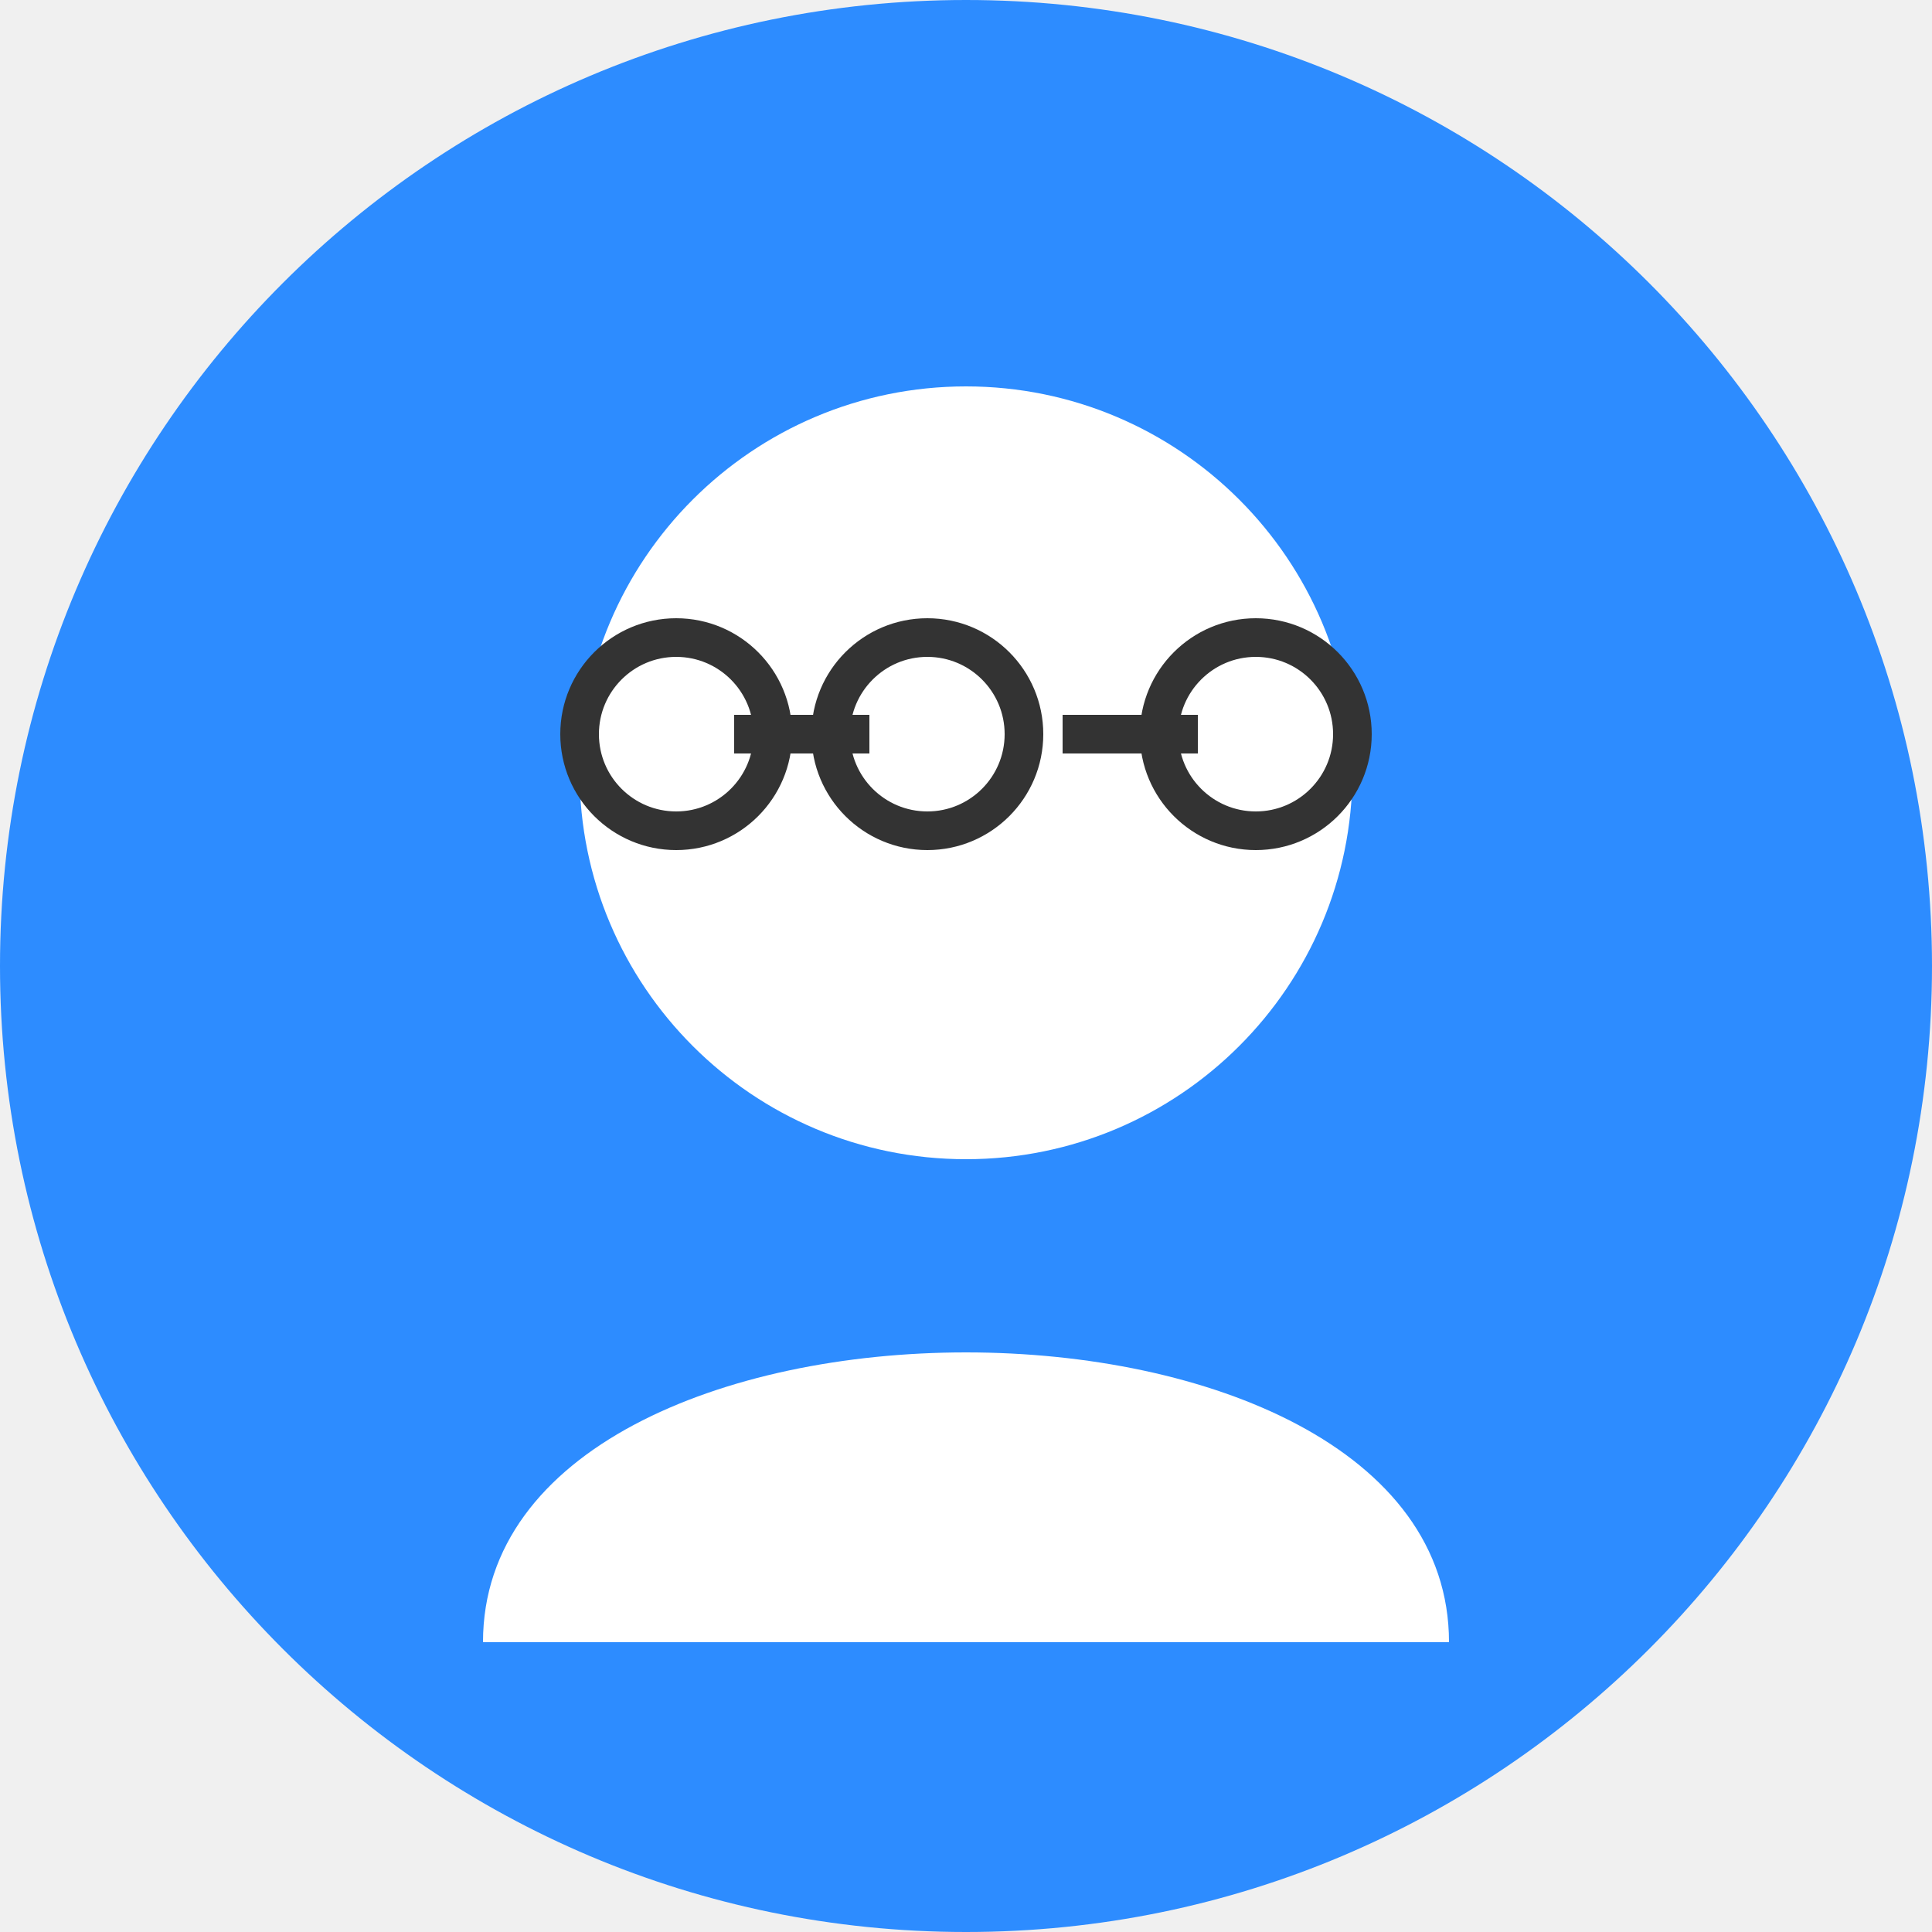
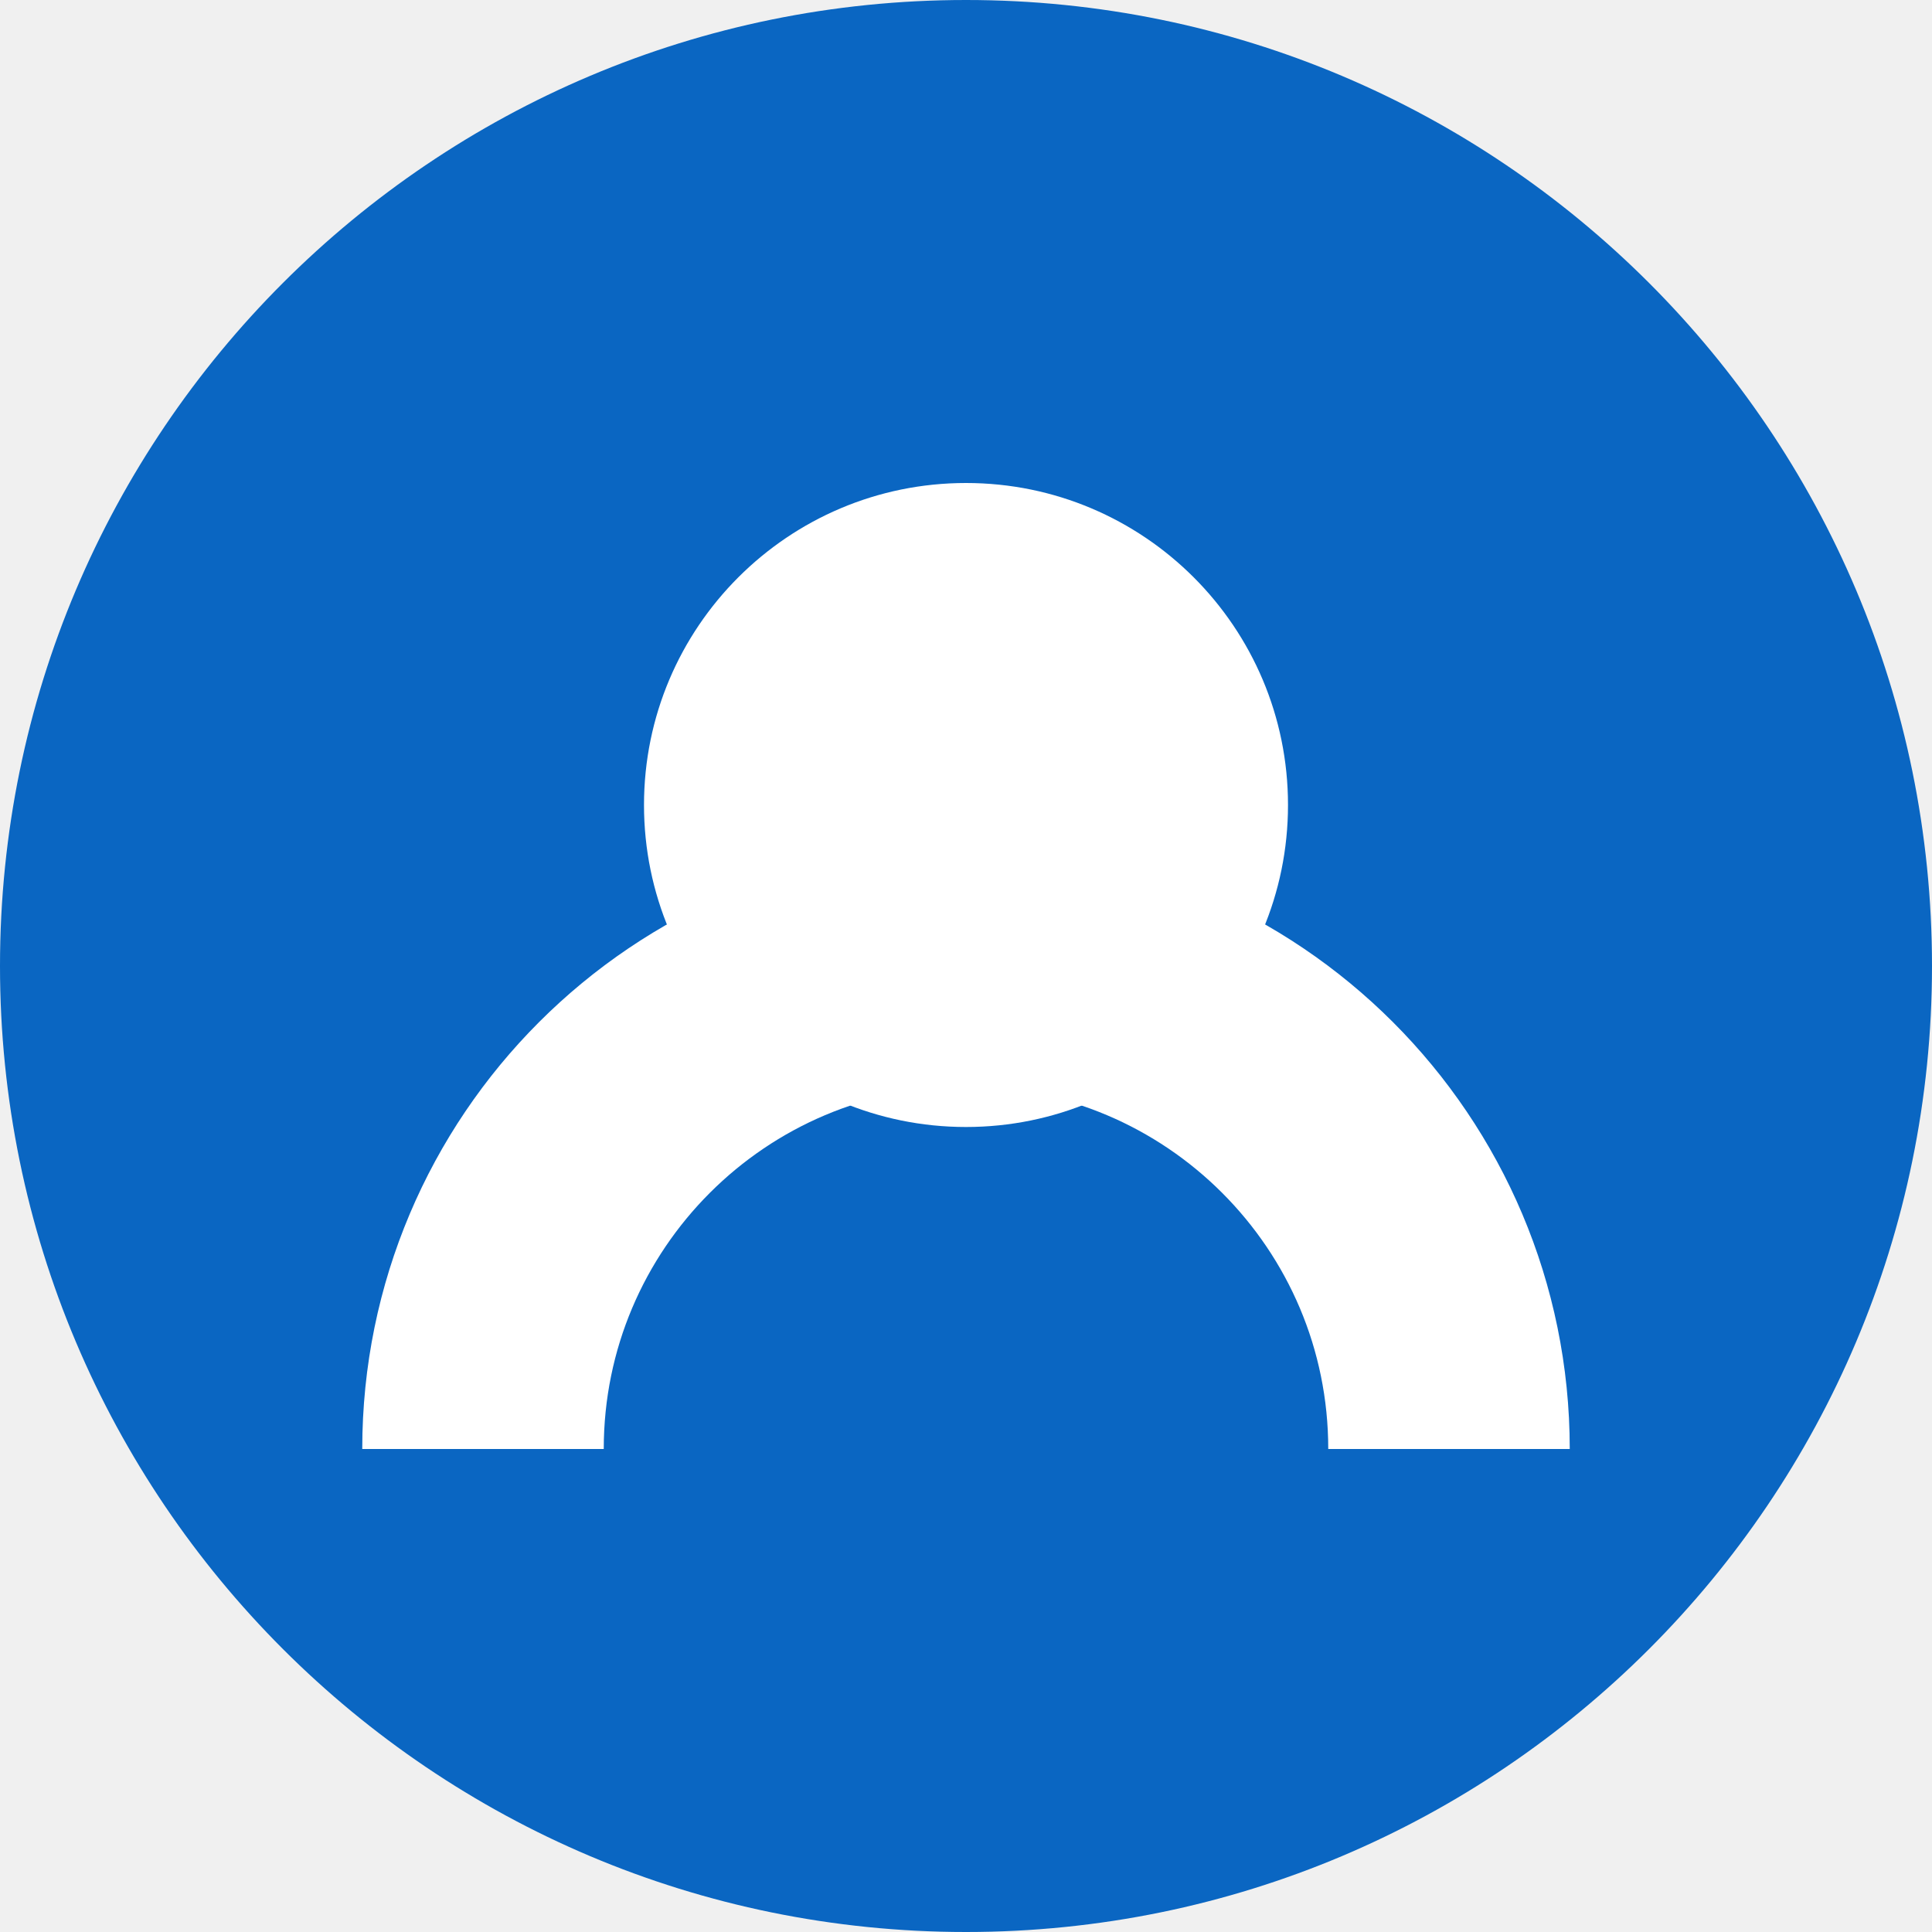
- <svg xmlns="http://www.w3.org/2000/svg" width="100" height="100" viewBox="0 0 100 100">
-   <circle cx="50" cy="50" r="50" fill="#2D8CFF" />
-   <circle cx="50" cy="40" r="20" fill="#FFFFFF" />
-   <path d="M25,85 C25,65 75,65 75,85" fill="#FFFFFF" />
-   <path d="M38,38 L45,38" stroke="#333333" stroke-width="2" />
-   <circle cx="35" cy="38" r="5" fill="none" stroke="#333333" stroke-width="2" />
-   <circle cx="48" cy="38" r="5" fill="none" stroke="#333333" stroke-width="2" />
-   <path d="M55,38 L62,38" stroke="#333333" stroke-width="2" />
-   <circle cx="65" cy="38" r="5" fill="none" stroke="#333333" stroke-width="2" />
+ <svg xmlns="http://www.w3.org/2000/svg" width="48" height="48" viewBox="0 0 48 48" fill="none">
+   <circle cx="24" cy="24" r="24" fill="#0a66c2" />
+   <path d="M24 12C19.582 12 16 15.582 16 20C16 24.418 19.582 28 24 28C28.418 28 32 24.418 32 20C32 15.582 28.418 12 24 12Z" fill="white" />
+   <path d="M36 36C36 29.373 30.627 24 24 24C17.372 24 12 29.373 12 36" stroke="white" stroke-width="6" />
</svg>
